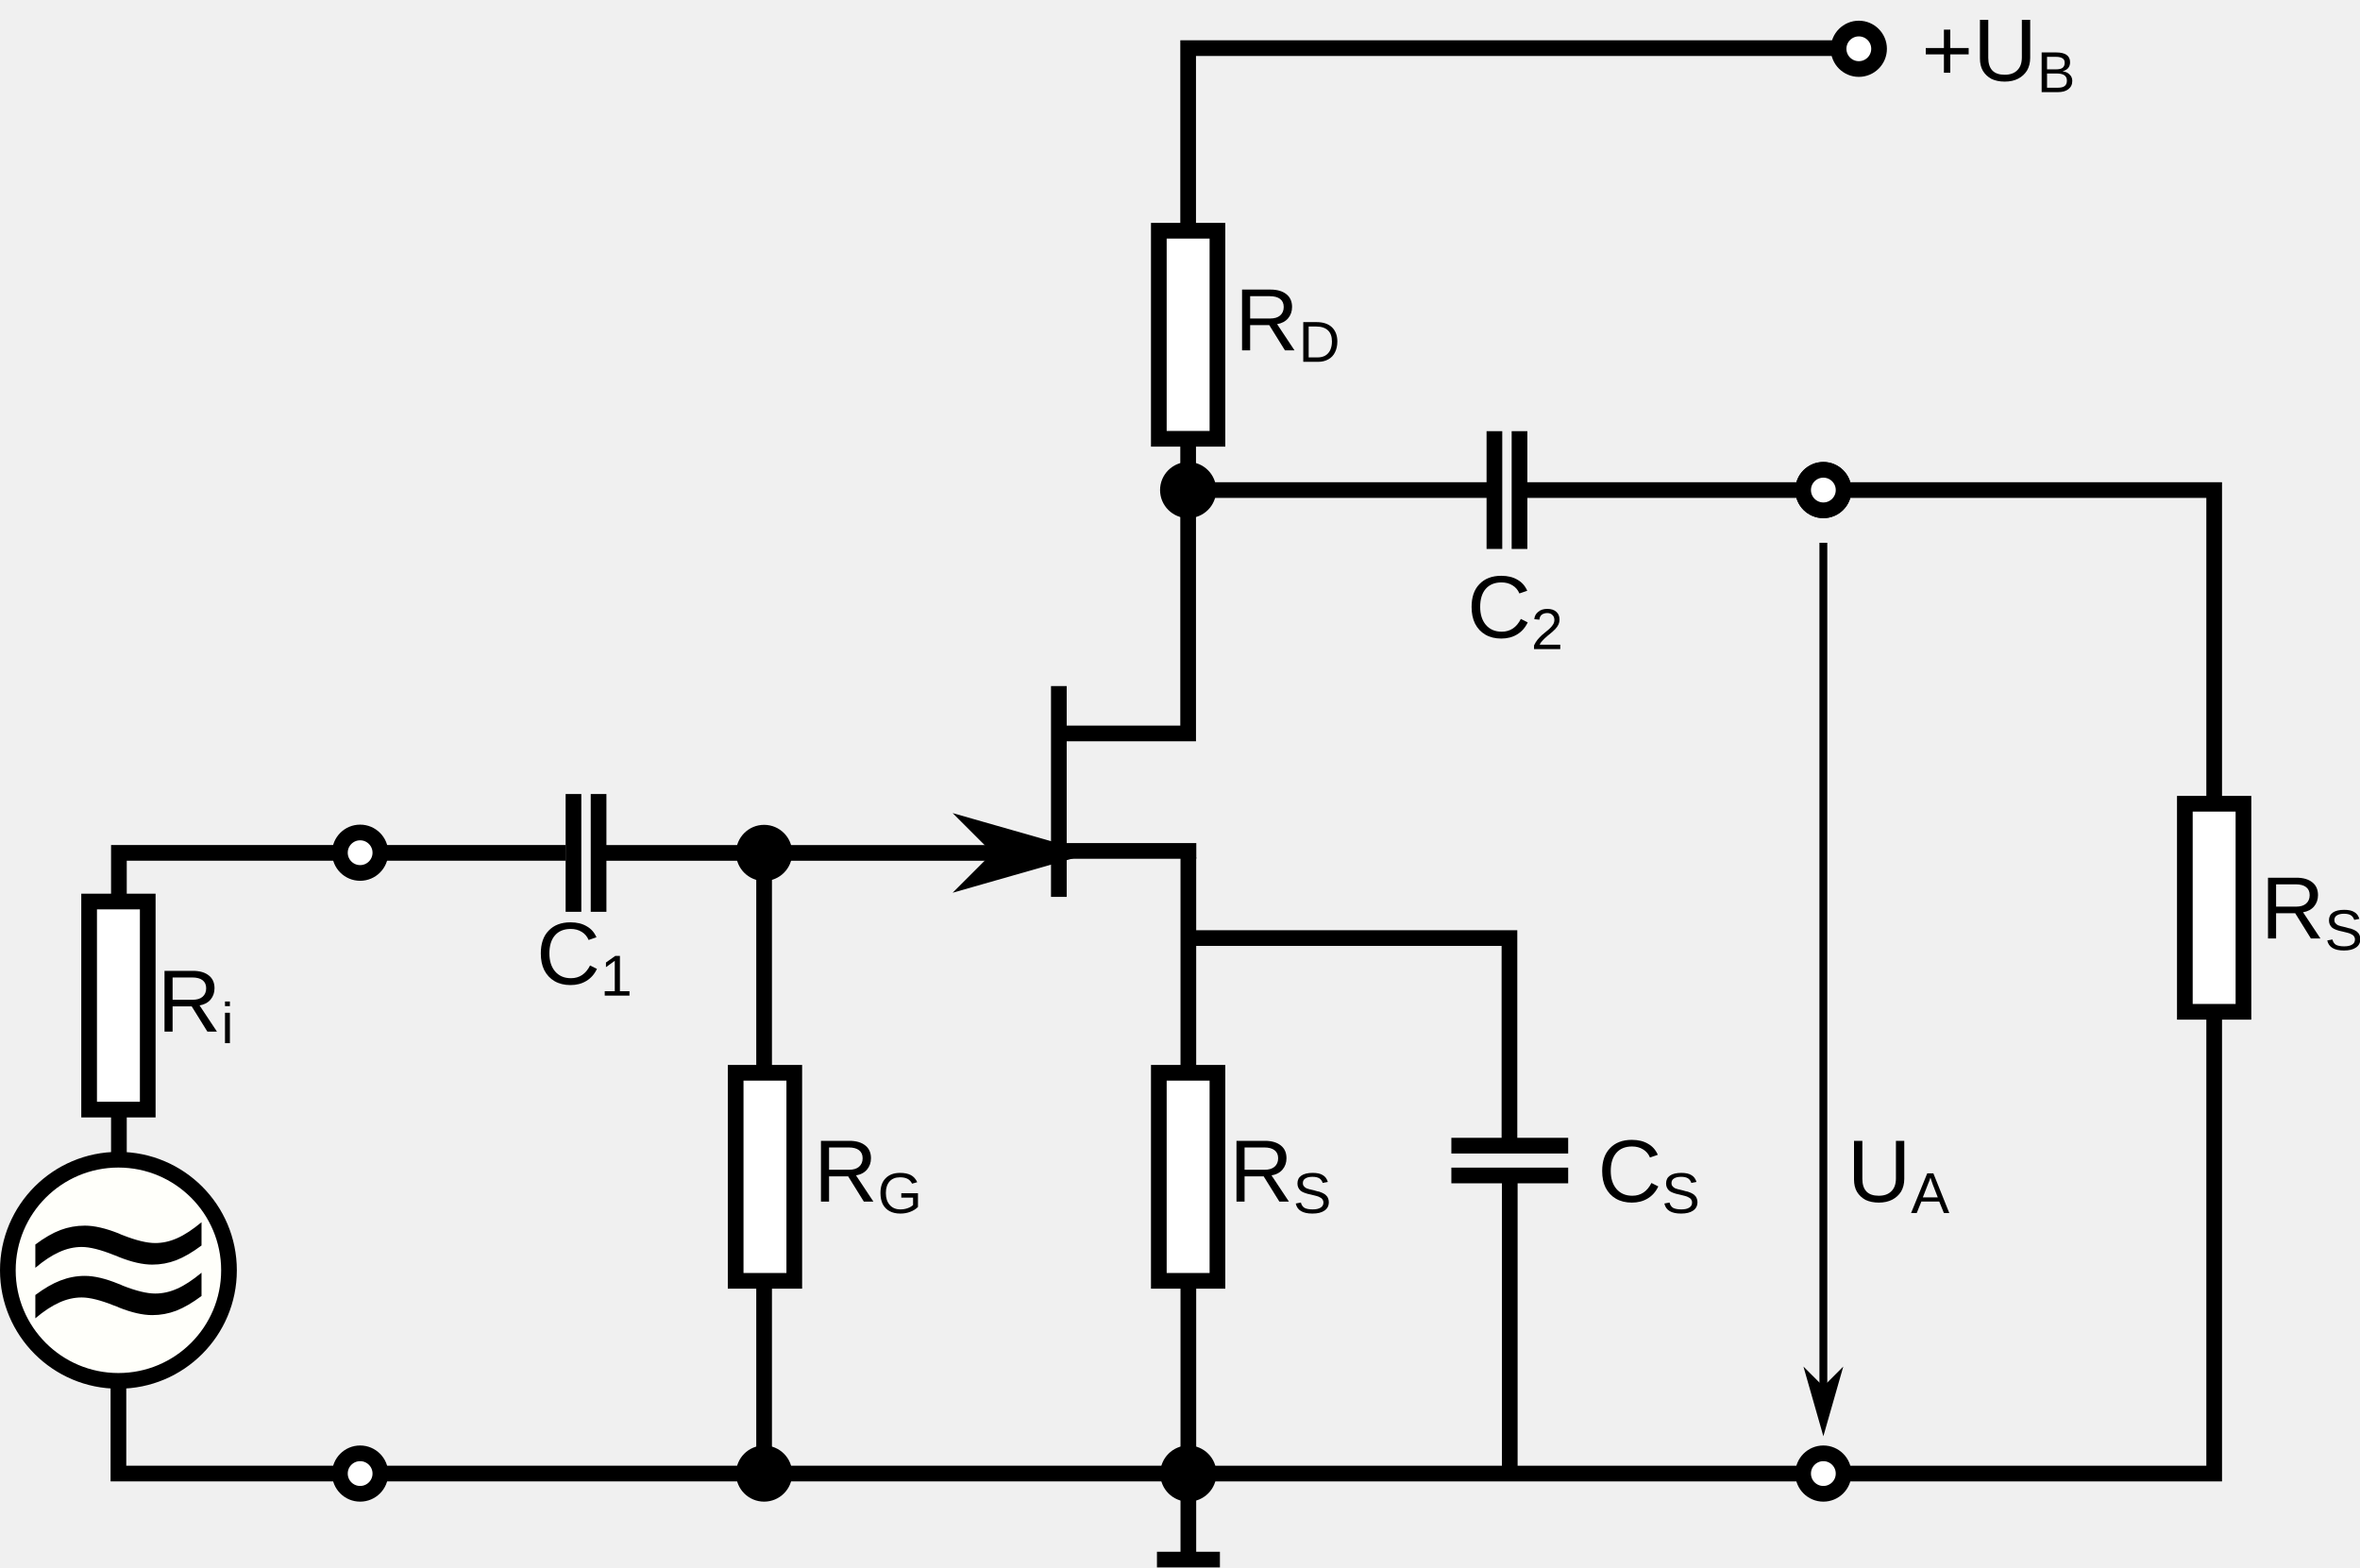
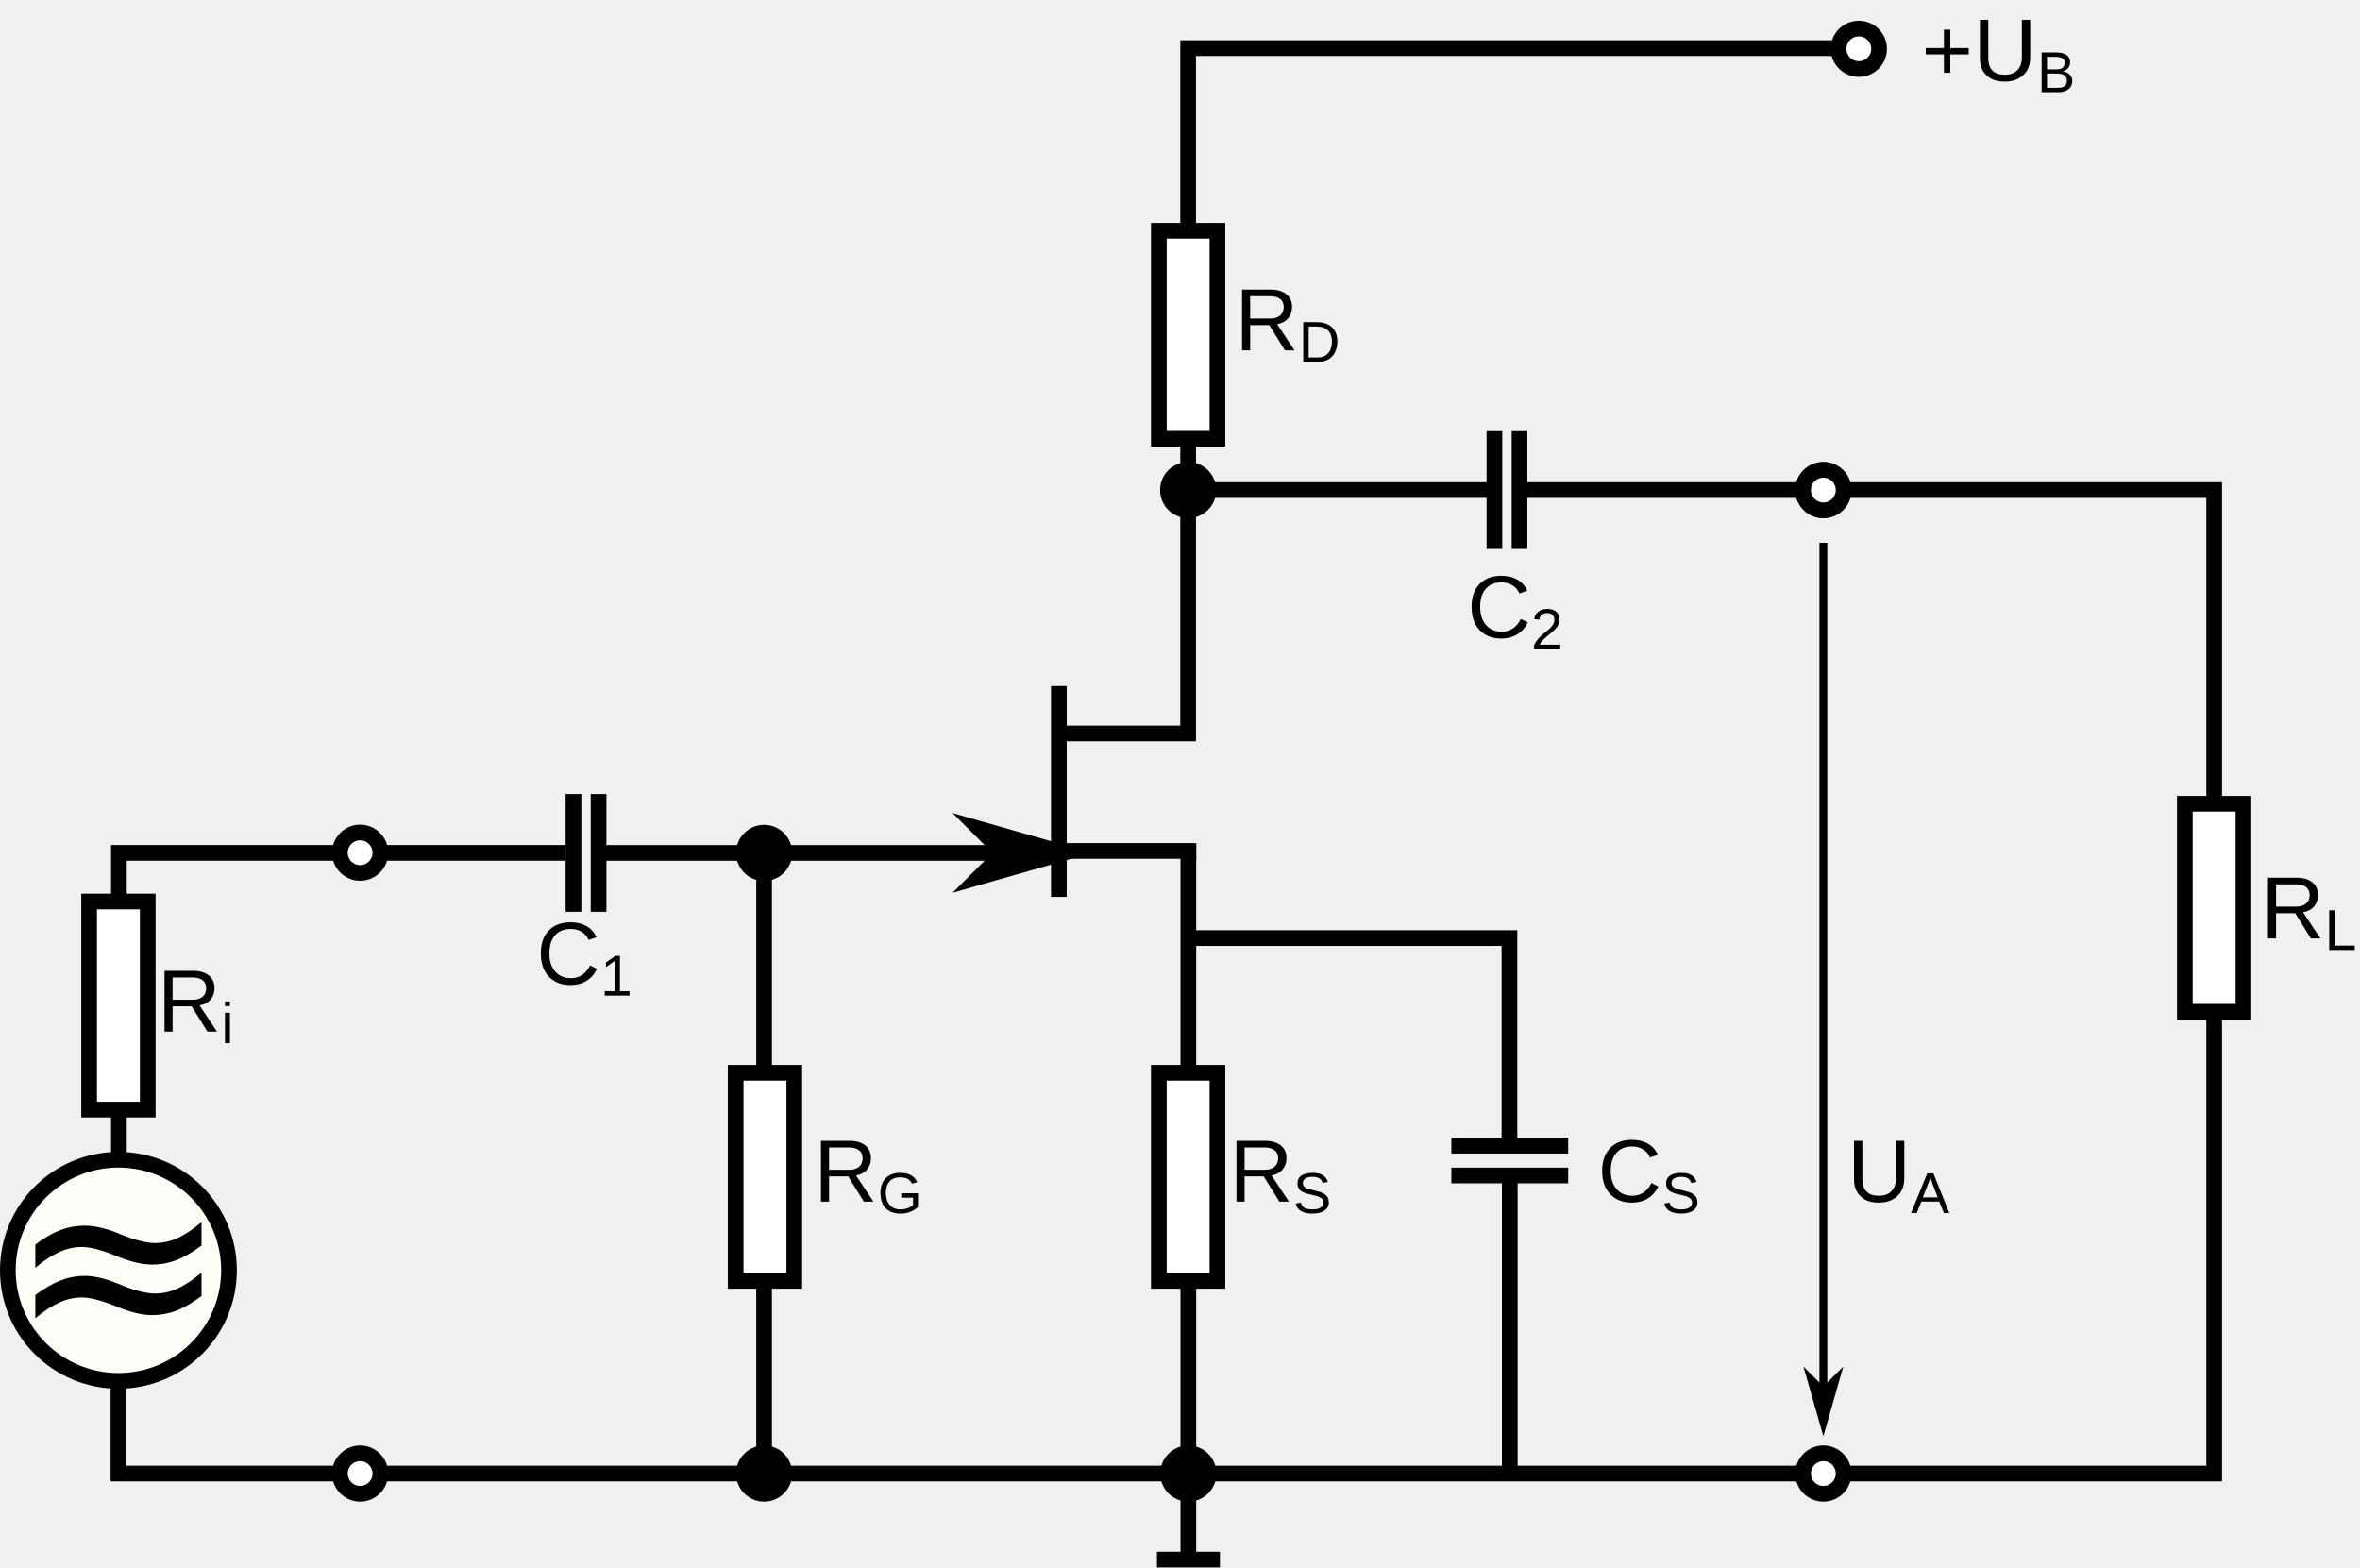
<svg xmlns="http://www.w3.org/2000/svg" id="svg5711" version="1.1" viewBox="0 0 150.446 99.921" height="99.921mm" width="150.446mm">
  <defs id="defs5705">
    <marker orient="auto" refY="0" refX="0" id="marker917" style="overflow:visible">
      <path id="path915" d="M 0,0 5,-5 -12.5,0 5,5 Z" style="fill:#000000;fill-opacity:1;fill-rule:evenodd;stroke:#000000;stroke-width:1pt;stroke-opacity:1" transform="matrix(-0.4,0,0,-0.4,-4,0)" />
    </marker>
    <marker style="overflow:visible" id="Arrow1Mend" refX="0" refY="0" orient="auto">
      <path transform="matrix(-0.4,0,0,-0.4,-4,0)" style="fill:#000000;fill-opacity:1;fill-rule:evenodd;stroke:#000000;stroke-width:1pt;stroke-opacity:1" d="M 0,0 5,-5 -12.5,0 5,5 Z" id="path920" />
    </marker>
  </defs>
  <g transform="translate(-21.11789,-70.55574)" id="layer1">
    <path style="fill:none;stroke:#000000;stroke-width:1;stroke-linecap:butt;stroke-linejoin:miter;stroke-miterlimit:4;stroke-dasharray:none;stroke-opacity:1" d="M 138.124,73.624 H 96.86 v 43.687 h -8.242 v -3.02 13.439" id="path867" />
    <circle r="1.29" cy="73.666" cx="139.615" id="circle1272" style="fill:#ffffff;fill-opacity:1;stroke:#000000;stroke-width:1;stroke-miterlimit:4;stroke-dasharray:none;stroke-opacity:1" />
    <path id="path6308" d="m 88.618,124.8 h 8.762" style="fill:none;stroke:#000000;stroke-width:1;stroke-linecap:butt;stroke-linejoin:miter;stroke-miterlimit:4;stroke-dasharray:none;stroke-opacity:1" />
    <path id="path6318" d="M 96.86,101.796 H 115.984" style="fill:none;stroke:#000000;stroke-width:1;stroke-linecap:butt;stroke-linejoin:miter;stroke-miterlimit:4;stroke-dasharray:none;stroke-opacity:1" />
    <path id="path6320" d="m 96.873,125.2 v 39.504" style="fill:none;stroke:#000000;stroke-width:1;stroke-linecap:butt;stroke-linejoin:miter;stroke-miterlimit:4;stroke-dasharray:none;stroke-opacity:1" />
    <path id="path6322" d="m 116.384,98.042 v 7.508" style="fill:none;stroke:#000000;stroke-width:1;stroke-linecap:butt;stroke-linejoin:miter;stroke-miterlimit:4;stroke-dasharray:none;stroke-opacity:1" />
    <path style="fill:none;stroke:#000000;stroke-width:1;stroke-linecap:butt;stroke-linejoin:miter;stroke-miterlimit:4;stroke-dasharray:none;stroke-opacity:1" d="m 117.984,98.042 v 7.508" id="path6324" />
    <path id="path6326" d="m 117.984,101.796 h 44.284 v 62.696 H 96.873 v 5.408" style="fill:none;stroke:#000000;stroke-width:1;stroke-linecap:butt;stroke-linejoin:miter;stroke-miterlimit:4;stroke-dasharray:none;stroke-opacity:1" />
    <path id="path6328" d="m 94.872,169.976 h 4.013" style="fill:none;stroke:#000000;stroke-width:1;stroke-linecap:butt;stroke-linejoin:miter;stroke-miterlimit:4;stroke-dasharray:none;stroke-opacity:1" />
    <path id="path6330" d="m 96.873,130.356 h 20.47 v 12.833" style="fill:none;stroke:#000000;stroke-width:1;stroke-linecap:butt;stroke-linejoin:miter;stroke-miterlimit:4;stroke-dasharray:none;stroke-opacity:1" />
    <path id="path6332" d="m 113.64,143.589 h 7.447" style="fill:none;stroke:#000000;stroke-width:1;stroke-linecap:butt;stroke-linejoin:miter;stroke-miterlimit:4;stroke-dasharray:none;stroke-opacity:1" />
    <path style="fill:none;stroke:#000000;stroke-width:1;stroke-linecap:butt;stroke-linejoin:miter;stroke-miterlimit:4;stroke-dasharray:none;stroke-opacity:1" d="m 113.64,145.489 h 7.447" id="path6334" />
    <path id="path6336" d="m 117.363,145.489 v 19.003" style="fill:none;stroke:#000000;stroke-width:1;stroke-linecap:butt;stroke-linejoin:miter;stroke-miterlimit:4;stroke-dasharray:none;stroke-opacity:1" />
    <path id="path6338" d="M 96.873,164.491 H 28.667 v -5.509" style="fill:none;stroke:#000000;stroke-width:1;stroke-linecap:butt;stroke-linejoin:miter;stroke-miterlimit:4;stroke-dasharray:none;stroke-opacity:1" />
    <circle r="7.049" cy="151.534" cx="28.667" id="path6340" style="fill:#fffffa;fill-opacity:1;stroke:#000000;stroke-width:1;stroke-miterlimit:4;stroke-dasharray:none;stroke-opacity:1" />
    <path id="path6342" d="M 28.698,144.474 V 124.924 H 57.187" style="fill:none;stroke:#000000;stroke-width:1;stroke-linecap:butt;stroke-linejoin:miter;stroke-miterlimit:4;stroke-dasharray:none;stroke-opacity:1" />
    <path style="fill:none;stroke:#000000;stroke-width:1;stroke-linecap:butt;stroke-linejoin:miter;stroke-miterlimit:4;stroke-dasharray:none;stroke-opacity:1" d="m 57.676,121.173 v 7.508" id="path6344" />
    <path id="path6346" d="m 59.276,121.173 v 7.508" style="fill:none;stroke:#000000;stroke-width:1;stroke-linecap:butt;stroke-linejoin:miter;stroke-miterlimit:4;stroke-dasharray:none;stroke-opacity:1" />
    <path id="path6348" d="M 59.449,124.927 H 88.763" style="fill:none;stroke:#000000;stroke-width:1;stroke-linecap:butt;stroke-linejoin:miter;stroke-miterlimit:4;stroke-dasharray:none;stroke-opacity:1;marker-end:url(#Arrow1Mend)" />
    <path id="path6384" d="m 69.828,124.927 v 39.565" style="fill:none;stroke:#000000;stroke-width:1;stroke-linecap:butt;stroke-linejoin:miter;stroke-miterlimit:4;stroke-dasharray:none;stroke-opacity:1" />
    <text id="text6388" y="156.842" x="21.573" style="font-size:16.933px;line-height:1.25;font-family:sans-serif;-inkscape-font-specification:sans-serif;stroke-width:0.265" xml:space="preserve">
      <tspan style="font-size:16.933px;stroke-width:0.265" y="156.842" x="21.573" id="tspan6386">≈</tspan>
    </text>
    <rect style="fill:#ffffff;fill-opacity:1;stroke:#000000;stroke-width:1;stroke-miterlimit:4;stroke-dasharray:none;stroke-opacity:1" id="rect891" width="3.737" height="13.263" x="94.991" y="85.265" />
    <rect y="138.943" x="94.991" height="13.263" width="3.737" id="rect6405" style="fill:#ffffff;fill-opacity:1;stroke:#000000;stroke-width:1;stroke-miterlimit:4;stroke-dasharray:none;stroke-opacity:1" />
    <rect style="fill:#ffffff;fill-opacity:1;stroke:#000000;stroke-width:1;stroke-miterlimit:4;stroke-dasharray:none;stroke-opacity:1" id="rect6407" width="3.737" height="13.263" x="68.015" y="138.943" />
    <rect y="128.026" x="26.799" height="13.263" width="3.737" id="rect6409" style="fill:#ffffff;fill-opacity:1;stroke:#000000;stroke-width:1;stroke-miterlimit:4;stroke-dasharray:none;stroke-opacity:1" />
    <circle style="fill:#ffffff;fill-opacity:1;stroke:#000000;stroke-width:1;stroke-miterlimit:4;stroke-dasharray:none;stroke-opacity:1" id="circle1272-0" cx="137.354" cy="101.796" r="1.29" />
    <circle r="1.29" cy="101.796" cx="137.354" id="circle6426" style="fill:#ffffff;fill-opacity:1;stroke:#000000;stroke-width:1;stroke-miterlimit:4;stroke-dasharray:none;stroke-opacity:1" />
    <circle style="fill:#ffffff;fill-opacity:1;stroke:#000000;stroke-width:1;stroke-miterlimit:4;stroke-dasharray:none;stroke-opacity:1" id="circle1272-1" cx="137.354" cy="164.492" r="1.29" />
    <circle r="1.29" cy="124.914" cx="44.076" id="circle1272-1-4" style="fill:#ffffff;fill-opacity:1;stroke:#000000;stroke-width:1;stroke-miterlimit:4;stroke-dasharray:none;stroke-opacity:1" />
    <circle style="fill:#ffffff;fill-opacity:1;stroke:#000000;stroke-width:1;stroke-miterlimit:4;stroke-dasharray:none;stroke-opacity:1" id="circle1272-1-4-2" cx="44.076" cy="164.492" r="1.29" />
    <circle r="1.29" cy="164.492" cx="69.828" id="circle1272-1-4-2-4" style="fill:#000000;fill-opacity:1;stroke:#000000;stroke-width:1;stroke-miterlimit:4;stroke-dasharray:none;stroke-opacity:1" />
    <circle style="fill:#000000;fill-opacity:1;stroke:#000000;stroke-width:1;stroke-miterlimit:4;stroke-dasharray:none;stroke-opacity:1" id="circle1272-1-4-2-4-4" cx="69.828" cy="124.927" r="1.29" />
    <circle style="fill:#000000;fill-opacity:1;stroke:#000000;stroke-width:1;stroke-miterlimit:4;stroke-dasharray:none;stroke-opacity:1" id="circle1272-1-4-2-4-0" cx="96.873" cy="164.492" r="1.29" />
    <circle style="fill:#000000;fill-opacity:1;stroke:#000000;stroke-width:1;stroke-miterlimit:4;stroke-dasharray:none;stroke-opacity:1" id="circle1272-1-4-2-4-7" cx="96.86" cy="101.796" r="1.29" />
    <text id="text6508" y="133.29" x="55.313" style="font-size:5.644px;line-height:1.25;font-family:Arial;-inkscape-font-specification:Arial;stroke-width:0.265" xml:space="preserve">
      <tspan style="stroke-width:0.265" y="133.29" x="55.313" id="tspan6506">C<tspan id="tspan6510" style="font-size:65%;baseline-shift:sub">1</tspan>
      </tspan>
    </text>
    <text id="text6514" y="136.322" x="31.136" style="font-size:5.644px;line-height:1.25;font-family:Arial;-inkscape-font-specification:Arial;stroke-width:0.265" xml:space="preserve">
      <tspan style="stroke-width:0.265" y="136.322" x="31.136" id="tspan6512">R<tspan id="tspan6516" style="font-size:65%;baseline-shift:sub">i</tspan>
      </tspan>
    </text>
    <text id="text6520" y="147.155" x="72.984" style="font-size:5.644px;line-height:1.25;font-family:Arial;-inkscape-font-specification:Arial;stroke-width:0.265" xml:space="preserve">
      <tspan style="stroke-width:0.265" y="147.155" x="72.984" id="tspan6518">R<tspan id="tspan6522" style="font-size:65%;baseline-shift:sub">G</tspan>
      </tspan>
    </text>
    <text xml:space="preserve" style="font-size:5.644px;line-height:1.25;font-family:Arial;-inkscape-font-specification:Arial;stroke-width:0.265" x="99.472" y="147.155" id="text6528">
      <tspan id="tspan6526" x="99.472" y="147.155" style="stroke-width:0.265">R<tspan id="tspan6530" style="font-size:65%;baseline-shift:sub">S</tspan>
      </tspan>
    </text>
    <text id="text6536" y="147.155" x="122.972" style="font-size:5.644px;line-height:1.25;font-family:Arial;-inkscape-font-specification:Arial;stroke-width:0.265" xml:space="preserve">
      <tspan style="stroke-width:0.265" y="147.155" x="122.972" id="tspan6534">C<tspan id="tspan6546" style="font-size:65%;baseline-shift:sub">S</tspan>
      </tspan>
    </text>
    <text xml:space="preserve" style="font-size:5.644px;line-height:1.25;font-family:Arial;-inkscape-font-specification:Arial;stroke-width:0.265" x="138.871" y="147.155" id="text6552">
      <tspan id="tspan6550" x="138.871" y="147.155" style="stroke-width:0.265">U<tspan id="tspan6554" style="font-size:65%;baseline-shift:sub">A</tspan>
      </tspan>
    </text>
    <text id="text6528-3" y="130.383" x="165.23" style="font-size:5.644px;line-height:1.25;font-family:Arial;-inkscape-font-specification:Arial;stroke-width:0.265" xml:space="preserve">
-       <tspan style="stroke-width:0.265" y="130.383" x="165.23" id="tspan6526-8">R<tspan style="font-size:3.669px;baseline-shift:sub;stroke-width:0.265" id="tspan6530-3">S</tspan>
+       <tspan style="stroke-width:0.265" y="130.383" x="165.23" id="tspan6526-8">R<tspan style="font-size:3.669px;baseline-shift:sub;stroke-width:0.265" id="tspan6530-3">L</tspan>
      </tspan>
    </text>
    <rect style="fill:#ffffff;fill-opacity:1;stroke:#000000;stroke-width:1;stroke-miterlimit:4;stroke-dasharray:none;stroke-opacity:1" id="rect6405-9" width="3.737" height="13.263" x="160.398" y="121.793" />
    <text xml:space="preserve" style="font-size:5.644px;line-height:1.25;font-family:Arial;-inkscape-font-specification:Arial;stroke-width:0.265" x="114.649" y="111.2" id="text6536-6">
      <tspan id="tspan6534-4" x="114.649" y="111.2" style="stroke-width:0.265">C<tspan id="tspan6613" style="font-size:65%;baseline-shift:sub">2</tspan>
      </tspan>
    </text>
    <text xml:space="preserve" style="font-size:5.644px;line-height:1.25;font-family:Arial;-inkscape-font-specification:Arial;stroke-width:0.265" x="99.829" y="92.889" id="text6520-2">
      <tspan id="tspan6518-6" x="99.829" y="92.889" style="stroke-width:0.265">R<tspan id="tspan6636" style="font-size:65%;baseline-shift:sub">D</tspan>
      </tspan>
    </text>
    <text id="text6640" y="75.696" x="143.602" style="font-size:5.644px;line-height:1.25;font-family:Arial;-inkscape-font-specification:Arial;stroke-width:0.265" xml:space="preserve">
      <tspan style="stroke-width:0.265" y="75.696" x="143.602" id="tspan6638">+U<tspan id="tspan6642" style="font-size:65%;baseline-shift:sub">B</tspan>
      </tspan>
    </text>
    <path id="path912" d="m 137.354,105.157 v 55.972" style="fill:none;stroke:#000000;stroke-width:0.5;stroke-linecap:butt;stroke-linejoin:miter;stroke-miterlimit:4;stroke-dasharray:none;stroke-opacity:1;marker-end:url(#marker917)" />
  </g>
</svg>
